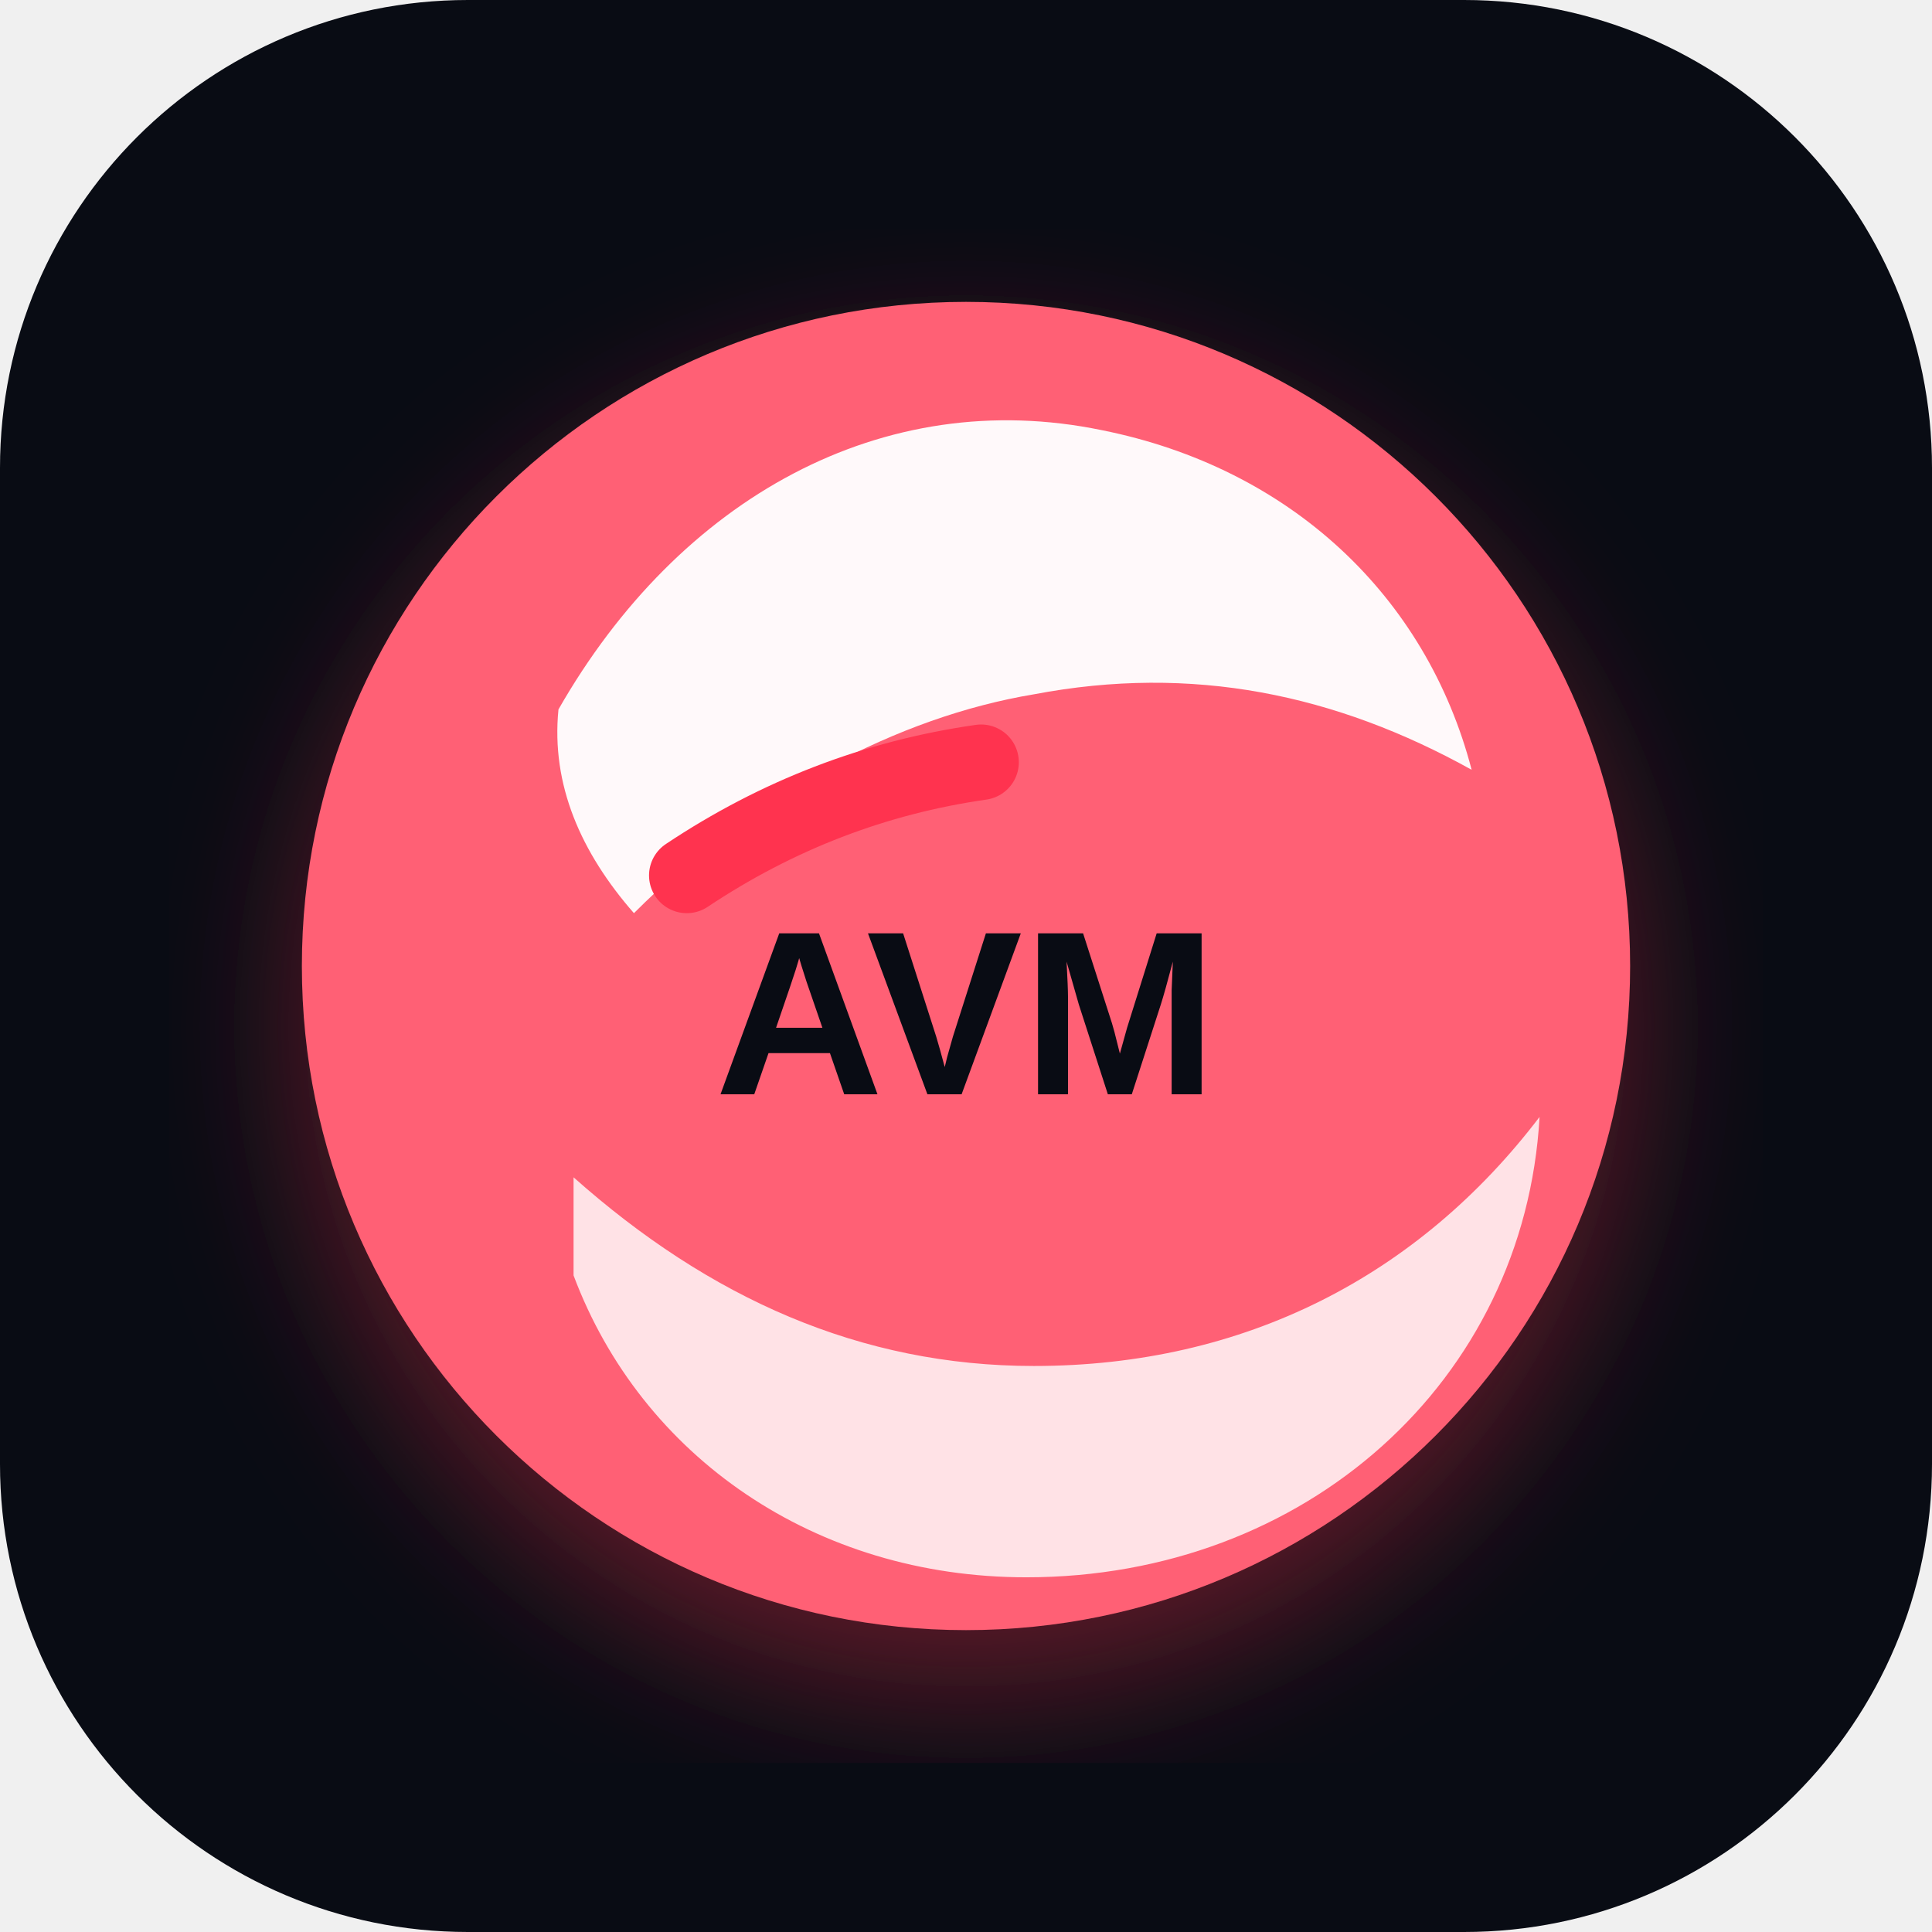
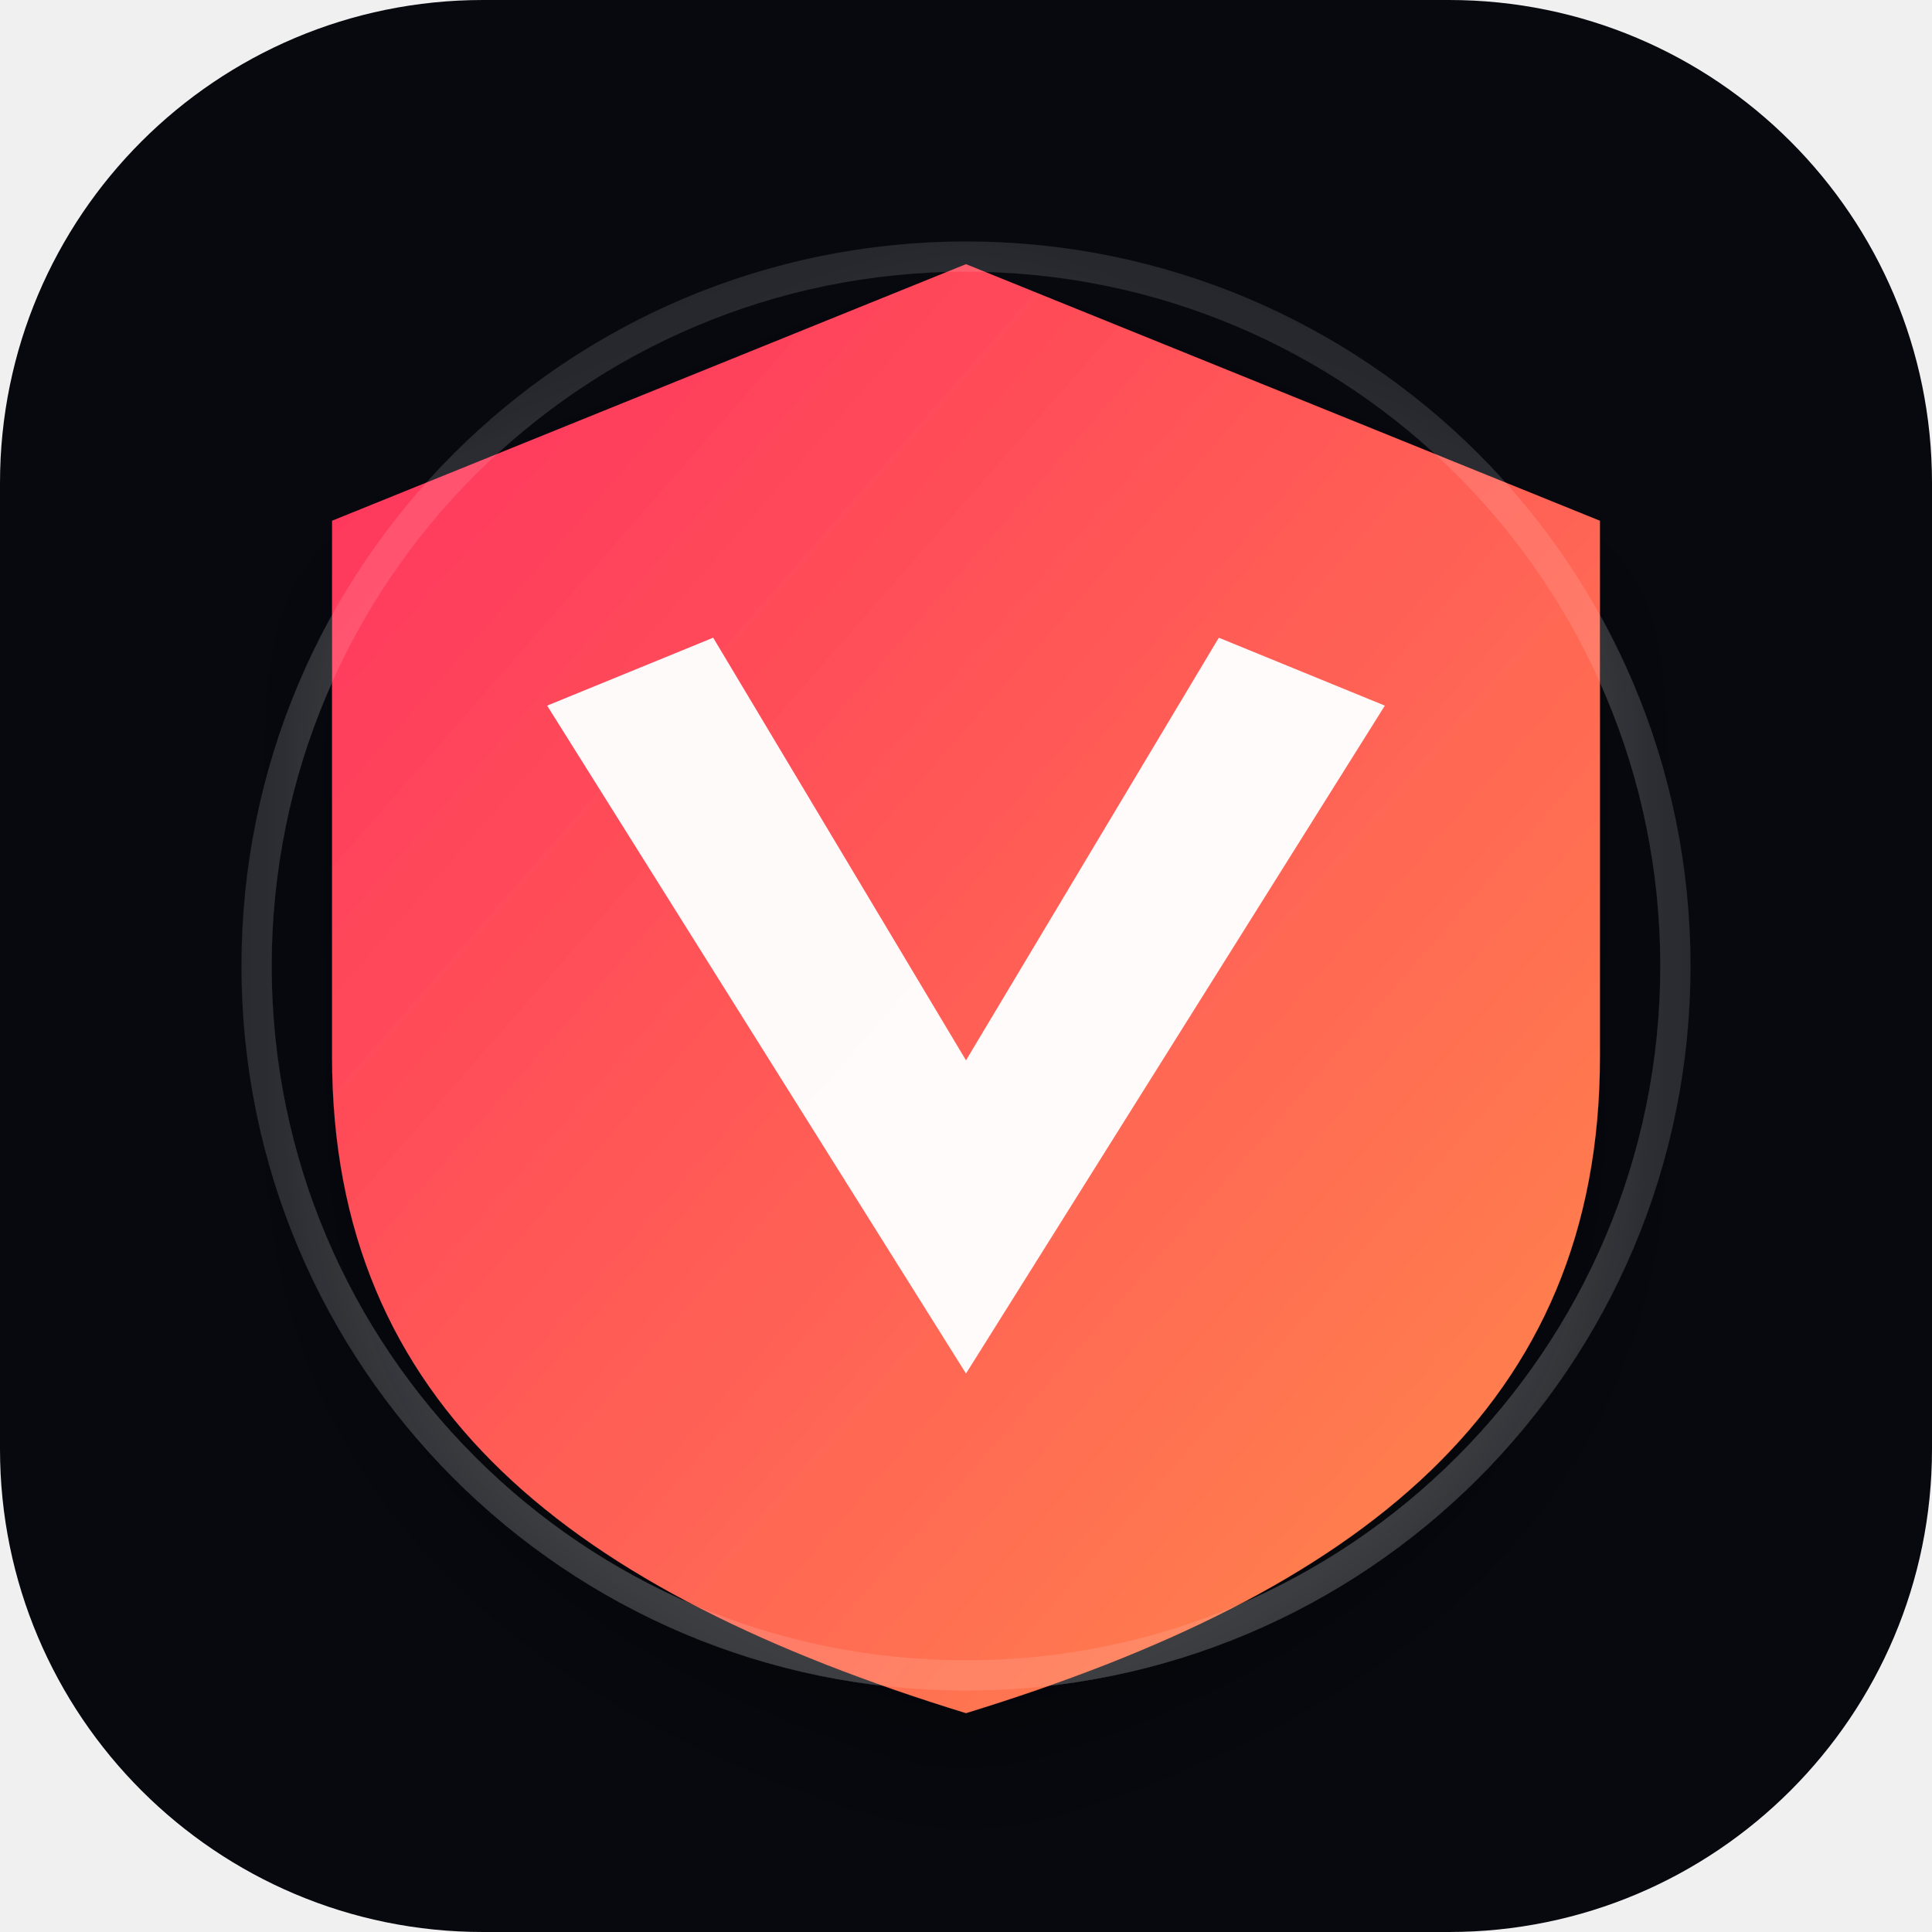
- <svg xmlns="http://www.w3.org/2000/svg" viewBox="0 0 256 256">
+ <svg xmlns="http://www.w3.org/2000/svg" viewBox="0 0 512 512">
  <defs>
-     <linearGradient id="g" x1="20" y1="20" x2="230" y2="230">
-       <stop stop-color="#ff6174" />
-       <stop offset=".55" stop-color="#ff334f" />
-       <stop offset="1" stop-color="#9b0d28" />
+     <linearGradient id="g" x1="0" y1="0" x2="1" y2="1">
+       <stop stop-color="#ff315f" />
+       <stop offset="1" stop-color="#ff8a4c" />
    </linearGradient>
    <filter id="s">
-       <feDropShadow dx="0" dy="8" stdDeviation="10" flood-color="#ff334f" flood-opacity=".35" />
+       <feDropShadow dx="0" dy="18" stdDeviation="18" flood-opacity=".35" />
    </filter>
  </defs>
-   <rect width="256" height="256" rx="62" fill="#090c14" />
-   <circle cx="128" cy="128" r="88" fill="url(#g)" filter="url(#s)" />
-   <path d="M74 94c16-28 43-43 72-37 25 5 43 22 49 45-18-10-37-14-58-10-18 3-37 13-53 29-7-8-11-17-10-27z" fill="#fff" opacity=".96" />
-   <path d="M76 156c18 16 38 25 61 25 28 0 51-12 67-33-2 35-31 61-68 61-28 0-51-16-60-40z" fill="#fff" opacity=".82" />
-   <path d="M91 116c12-8 25-13 39-15" stroke="#ff334f" stroke-width="10" stroke-linecap="round" />
-   <text x="128" y="145" text-anchor="middle" font-family="Arial,sans-serif" font-size="31" font-weight="800" fill="#090c14">AVM</text>
+   <rect width="512" height="512" rx="128" fill="#07090f" />
+   <g filter="url(#s)">
+     <path d="M256 70 424 138v142c0 93-64 142-168 174C152 422 88 373 88 280V138L256 70Z" fill="url(#g)" />
+     <path d="m145 187 44-18 67 112 67-112 44 18-111 177-111-177Z" fill="#fff" opacity=".97" />
+     <circle cx="256" cy="256" r="188" fill="none" stroke="#fff" stroke-opacity=".12" stroke-width="8" />
+   </g>
</svg>
